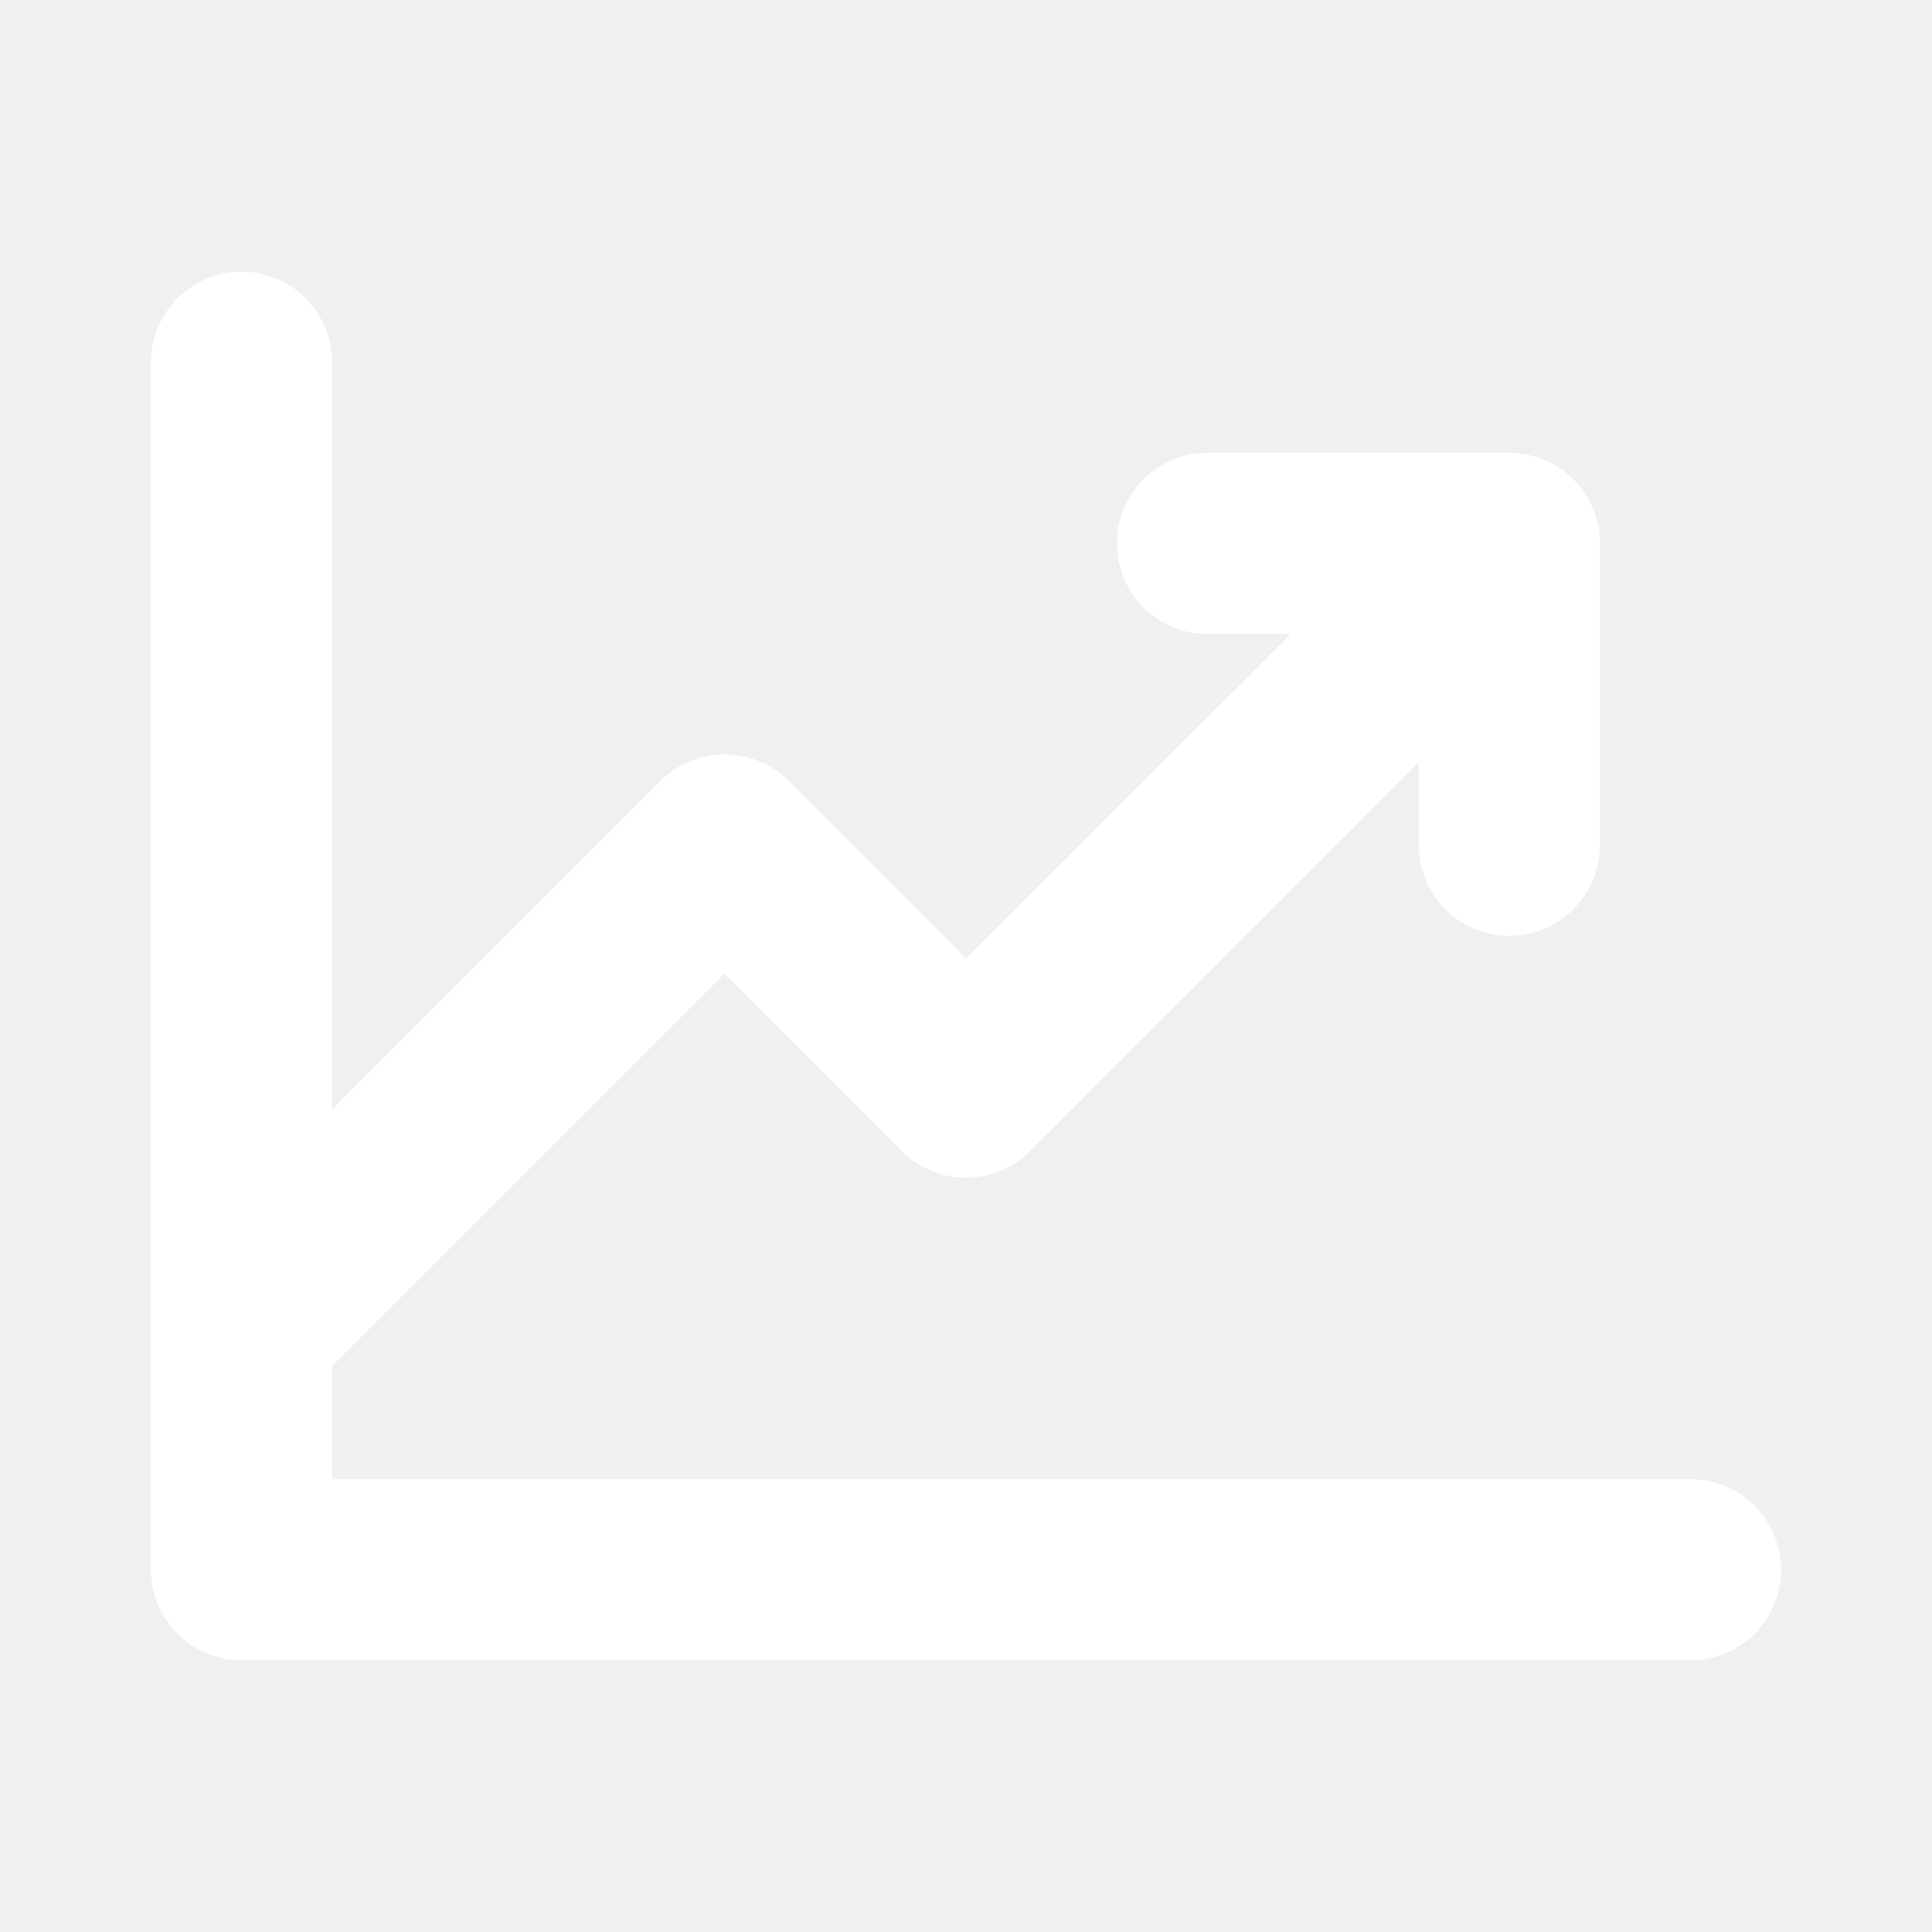
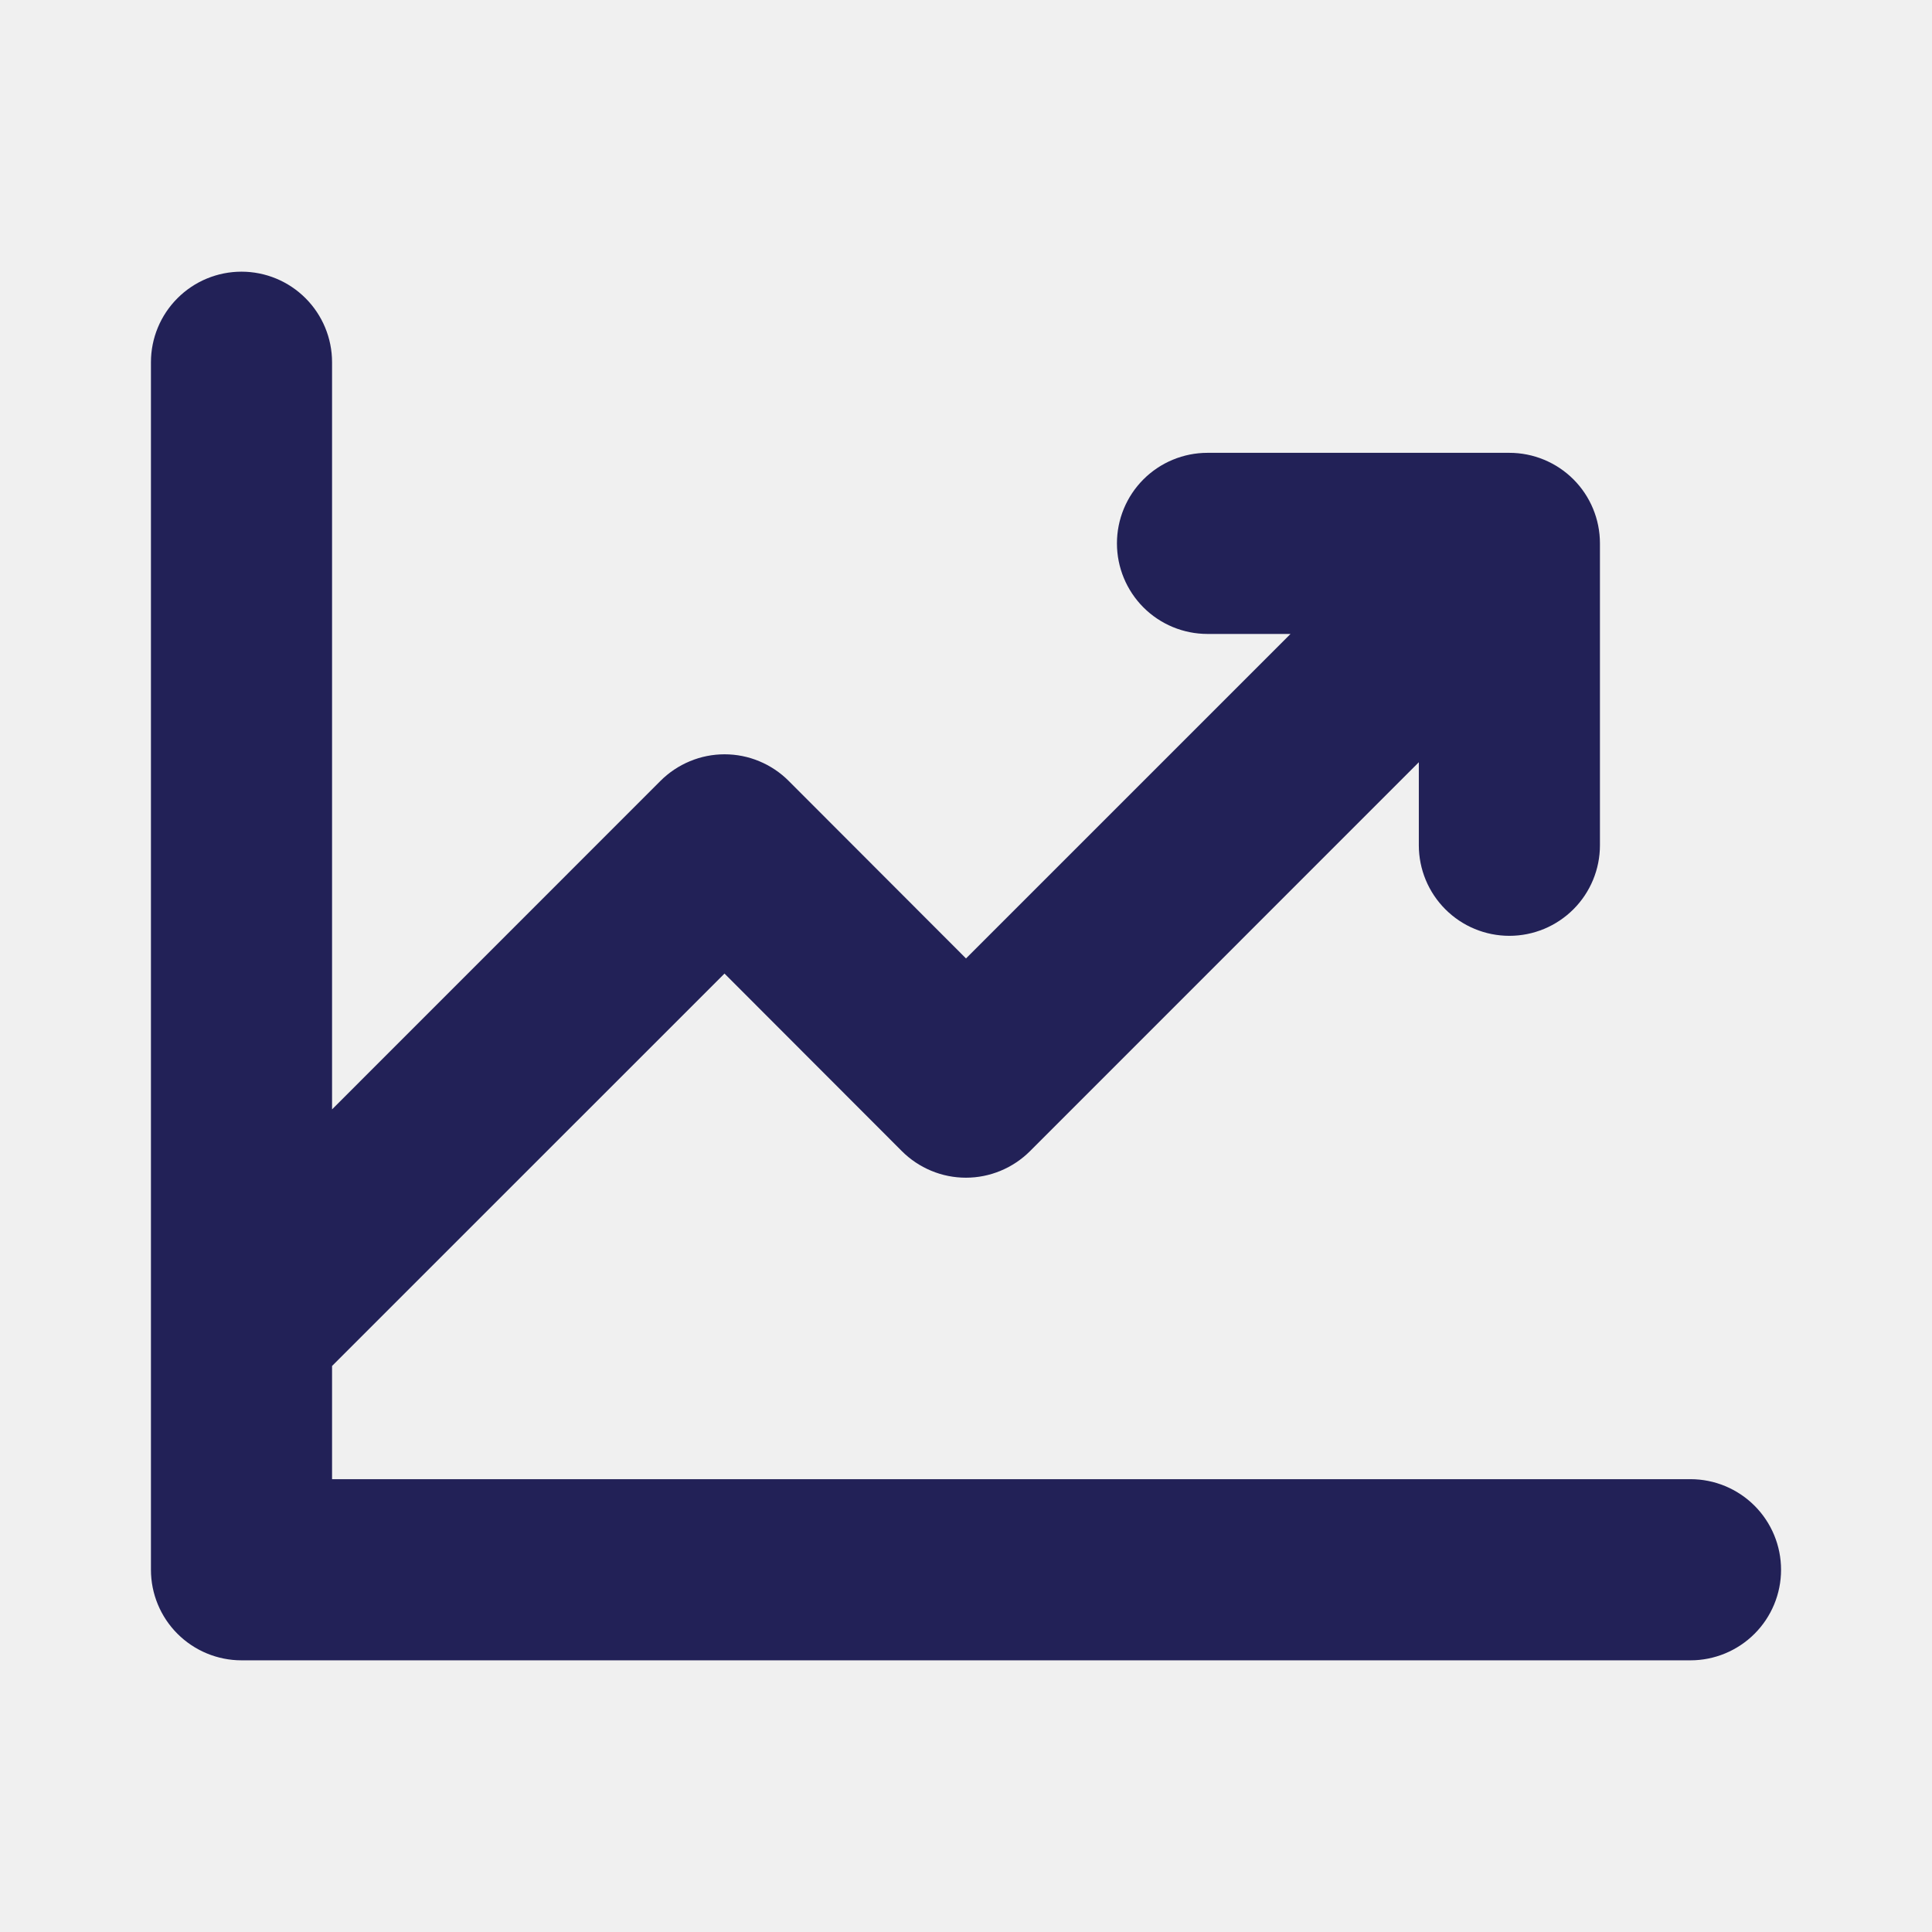
<svg xmlns="http://www.w3.org/2000/svg" width="47" height="47" viewBox="0 0 47 47" fill="none">
-   <path d="M43.328 38.188C43.328 38.772 43.096 39.332 42.683 39.745C42.27 40.158 41.709 40.391 41.125 40.391H5.875C5.291 40.391 4.73 40.158 4.317 39.745C3.904 39.332 3.672 38.772 3.672 38.188V8.812C3.672 8.228 3.904 7.668 4.317 7.255C4.73 6.841 5.291 6.609 5.875 6.609C6.459 6.609 7.02 6.841 7.433 7.255C7.846 7.668 8.078 8.228 8.078 8.812V26.988L16.066 18.998C16.271 18.793 16.514 18.63 16.782 18.519C17.05 18.407 17.337 18.35 17.627 18.35C17.917 18.35 18.204 18.407 18.472 18.519C18.739 18.63 18.983 18.793 19.187 18.998L23.5 23.316L31.395 15.422H29.375C28.791 15.422 28.23 15.19 27.817 14.777C27.404 14.363 27.172 13.803 27.172 13.219C27.172 12.634 27.404 12.074 27.817 11.661C28.23 11.248 28.791 11.016 29.375 11.016H36.719C37.303 11.016 37.863 11.248 38.277 11.661C38.69 12.074 38.922 12.634 38.922 13.219V20.562C38.922 21.147 38.69 21.707 38.277 22.12C37.863 22.534 37.303 22.766 36.719 22.766C36.134 22.766 35.574 22.534 35.161 22.12C34.748 21.707 34.516 21.147 34.516 20.562V18.543L25.059 28.002C24.854 28.207 24.611 28.37 24.343 28.481C24.075 28.593 23.788 28.65 23.498 28.65C23.208 28.65 22.921 28.593 22.653 28.481C22.386 28.37 22.142 28.207 21.938 28.002L17.625 23.684L8.078 33.23V35.984H41.125C41.709 35.984 42.27 36.217 42.683 36.63C43.096 37.043 43.328 37.603 43.328 38.188Z" fill="white" />
+   <path d="M43.328 38.188C43.328 38.772 43.096 39.332 42.683 39.745C42.27 40.158 41.709 40.391 41.125 40.391H5.875C5.291 40.391 4.73 40.158 4.317 39.745C3.904 39.332 3.672 38.772 3.672 38.188V8.812C3.672 8.228 3.904 7.668 4.317 7.255C4.73 6.841 5.291 6.609 5.875 6.609C6.459 6.609 7.02 6.841 7.433 7.255C7.846 7.668 8.078 8.228 8.078 8.812V26.988L16.066 18.998C16.271 18.793 16.514 18.63 16.782 18.519C17.05 18.407 17.337 18.35 17.627 18.35C17.917 18.35 18.204 18.407 18.472 18.519C18.739 18.63 18.983 18.793 19.187 18.998L23.5 23.316L31.395 15.422H29.375C28.791 15.422 28.23 15.19 27.817 14.777C27.404 14.363 27.172 13.803 27.172 13.219C27.172 12.634 27.404 12.074 27.817 11.661C28.23 11.248 28.791 11.016 29.375 11.016H36.719C37.303 11.016 37.863 11.248 38.277 11.661C38.69 12.074 38.922 12.634 38.922 13.219V20.562C38.922 21.147 38.69 21.707 38.277 22.12C37.863 22.534 37.303 22.766 36.719 22.766C36.134 22.766 35.574 22.534 35.161 22.12C34.748 21.707 34.516 21.147 34.516 20.562V18.543L25.059 28.002C24.854 28.207 24.611 28.37 24.343 28.481C24.075 28.593 23.788 28.65 23.498 28.65C23.208 28.65 22.921 28.593 22.653 28.481C22.386 28.37 22.142 28.207 21.938 28.002L17.625 23.684L8.078 33.23V35.984H41.125C41.709 35.984 42.27 36.217 42.683 36.63C43.096 37.043 43.328 37.603 43.328 38.188Z" fill="#222157" />
</svg>
